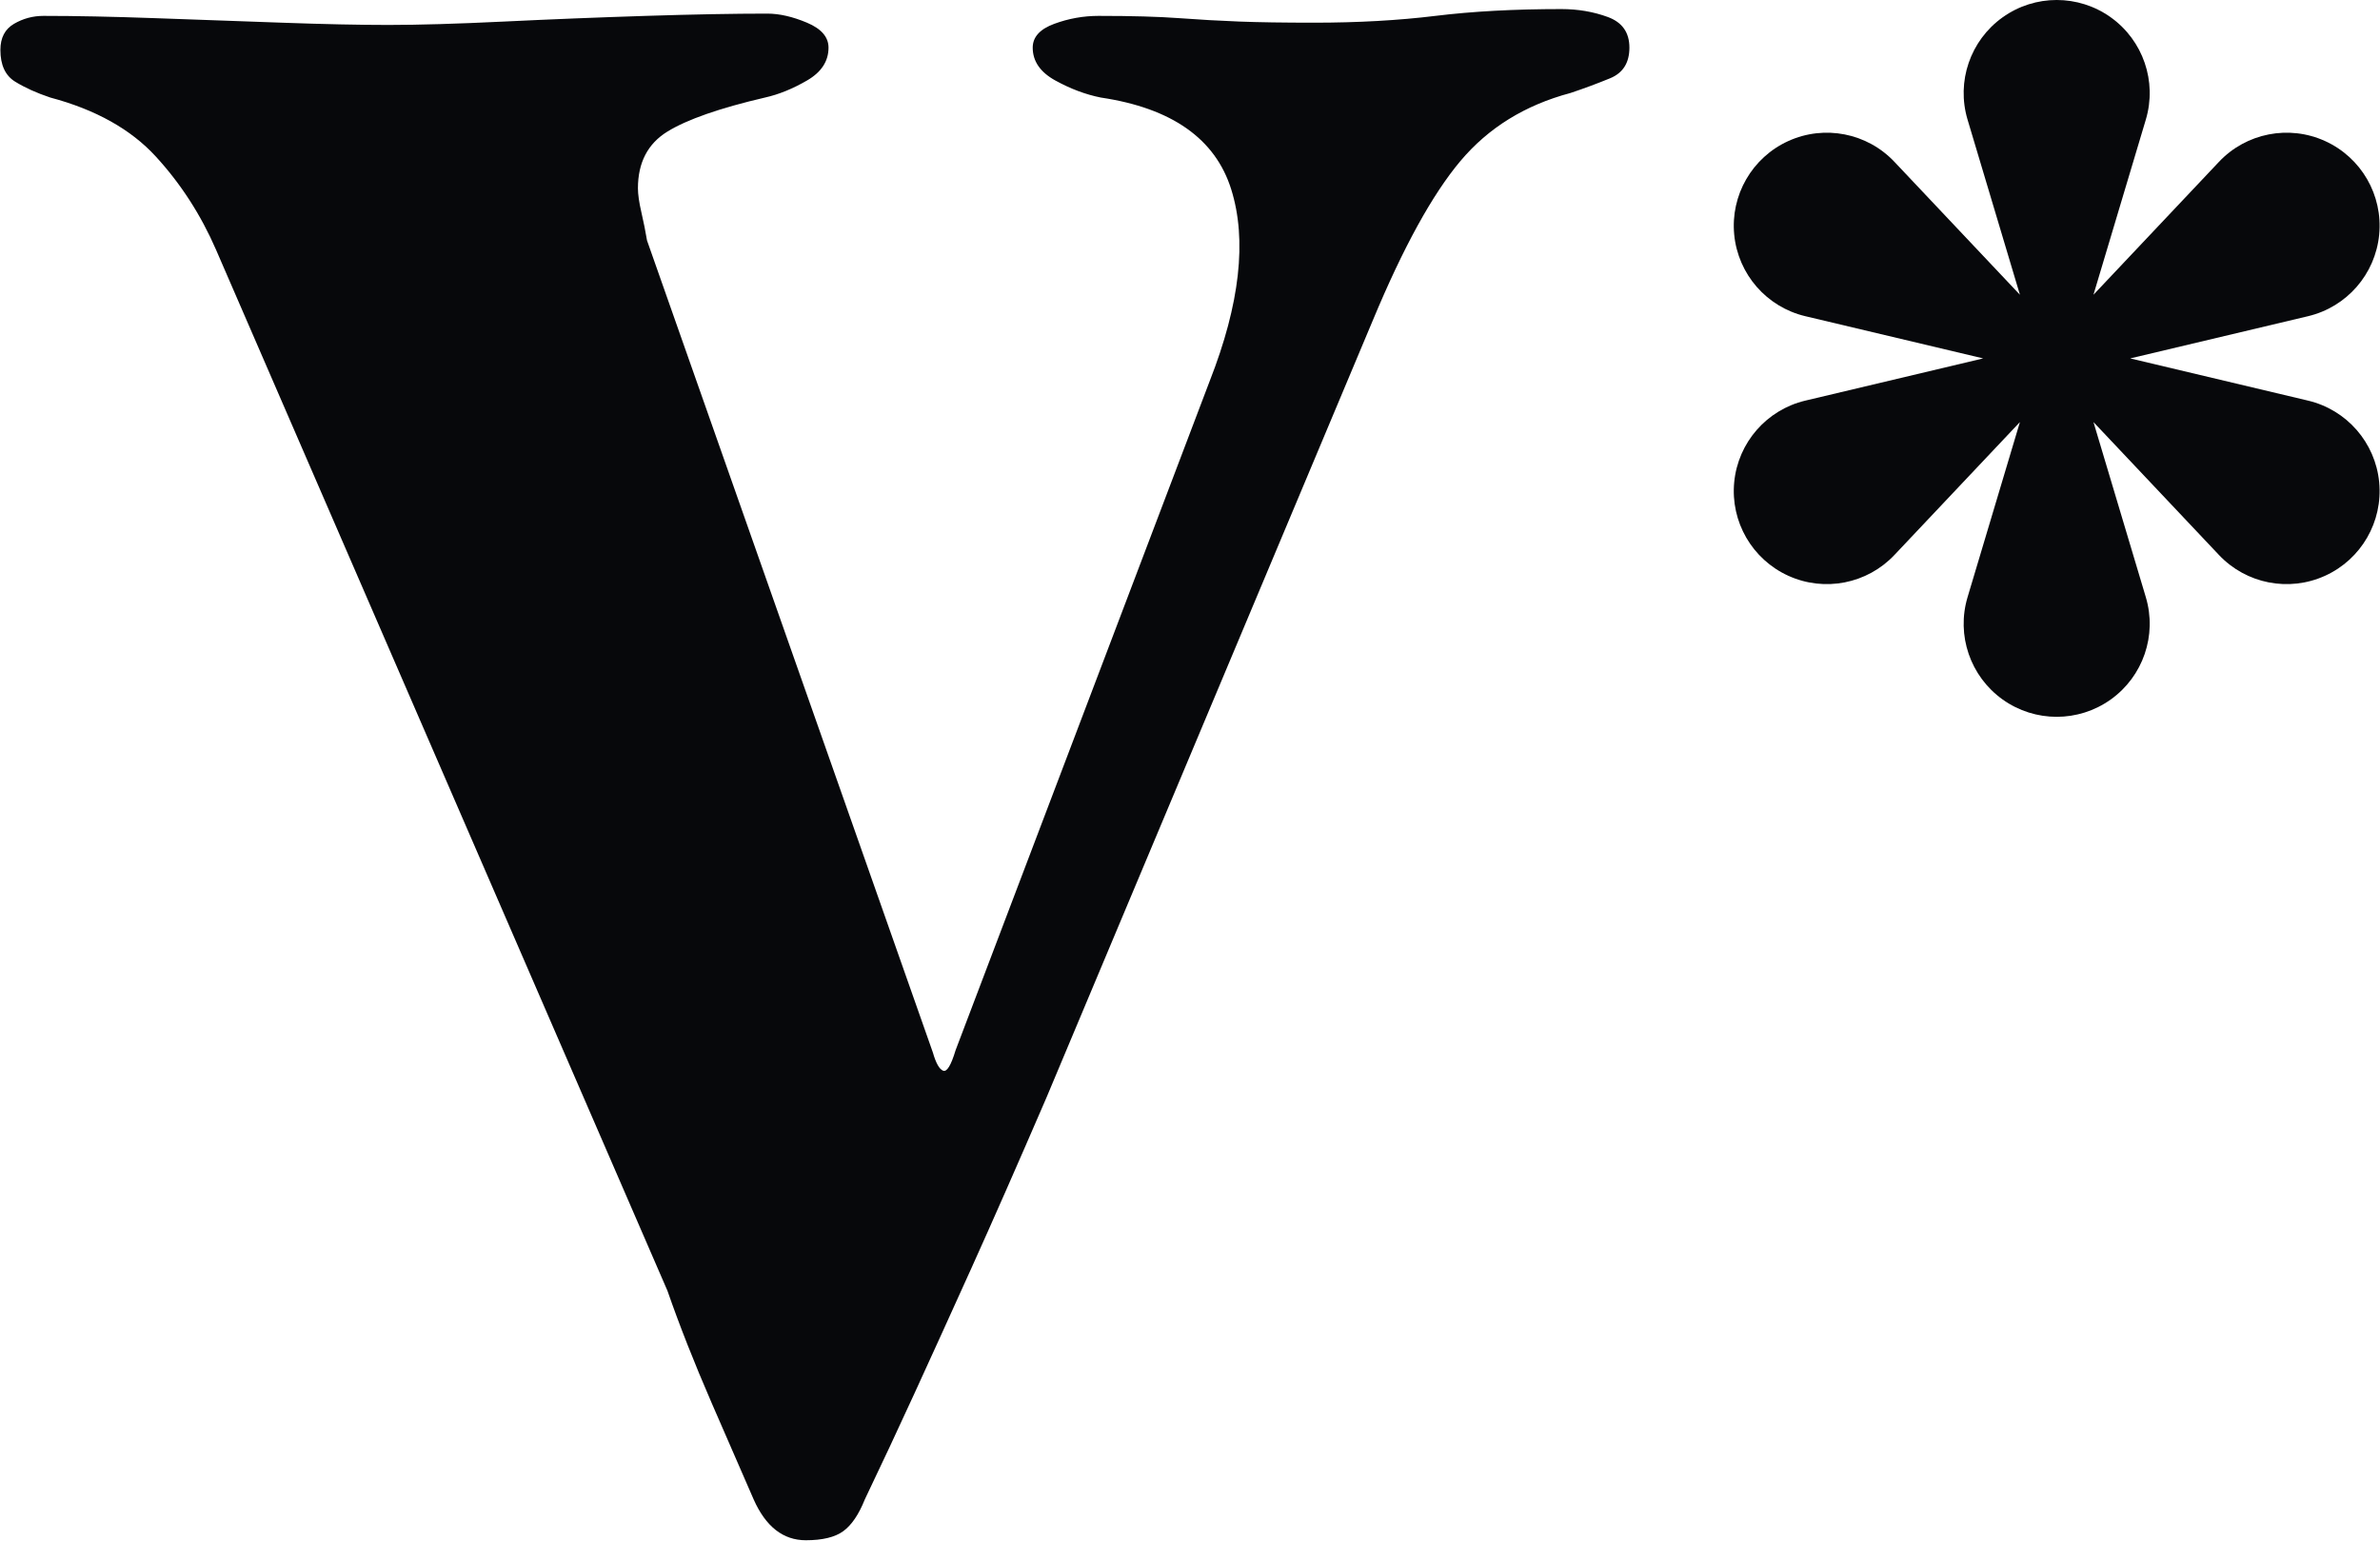
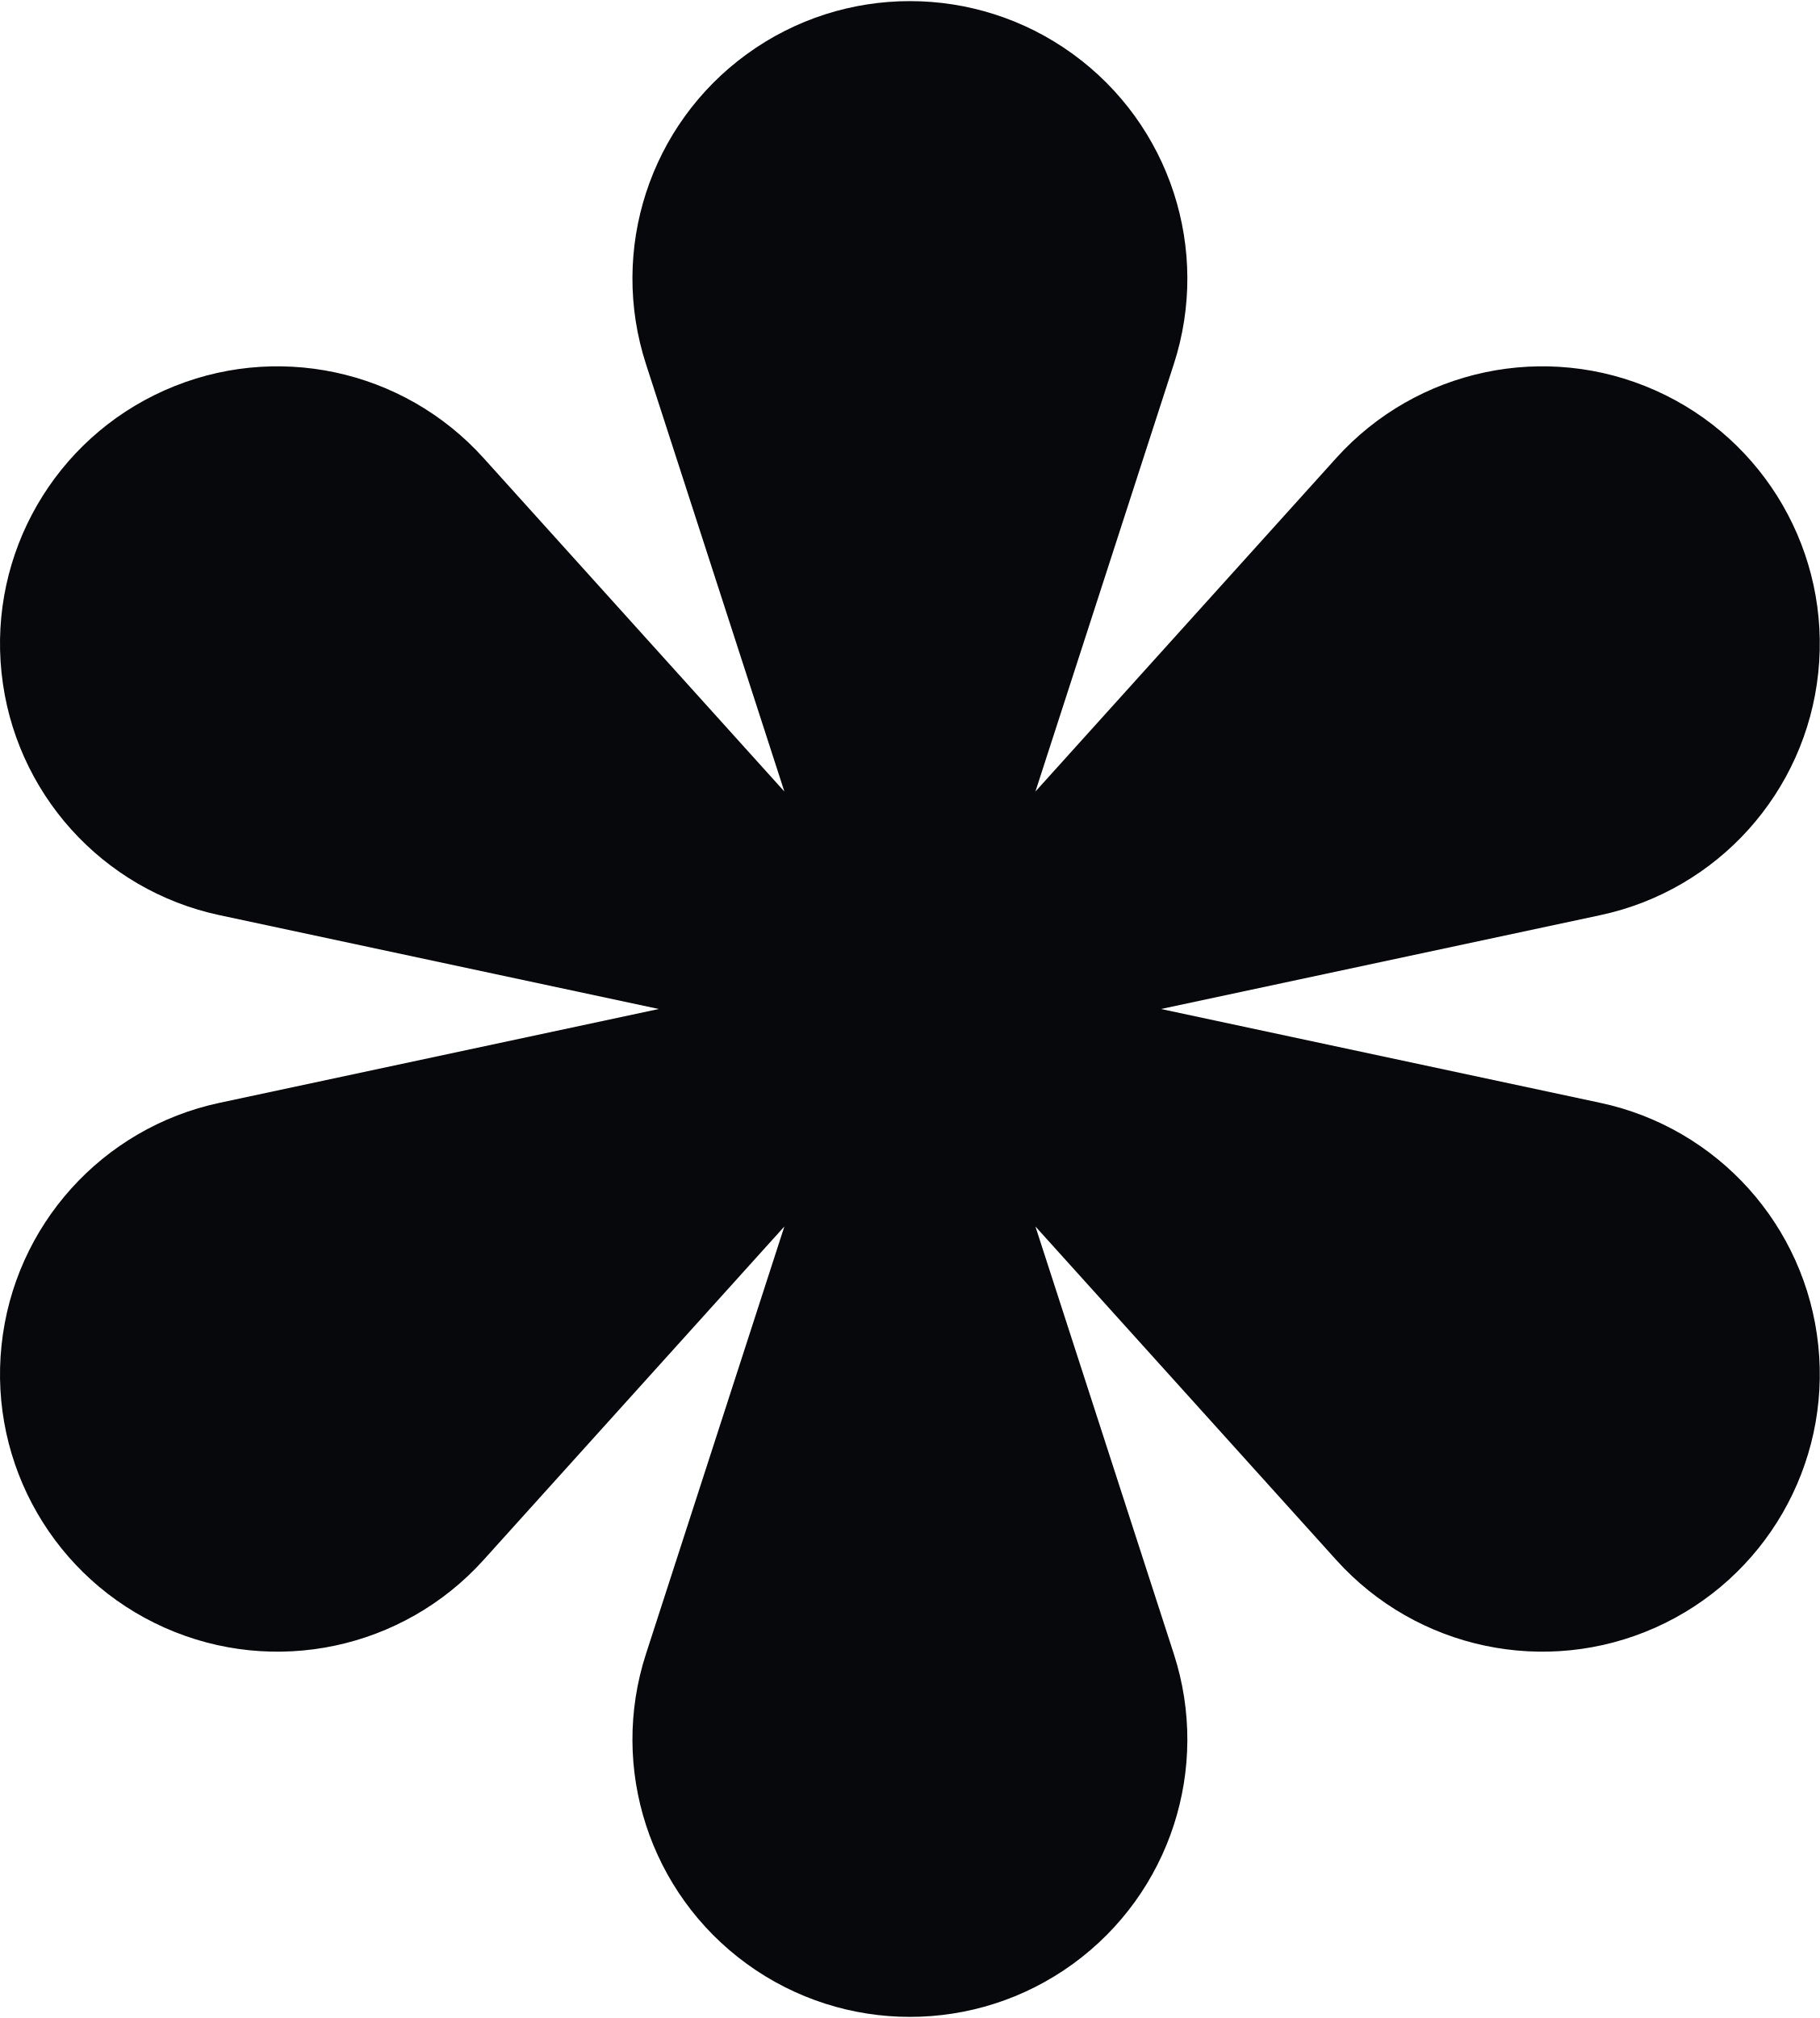
- <svg xmlns="http://www.w3.org/2000/svg" viewBox="0 -661 1048.65 679" fill="#07080B" role="img" aria-label="Vega" width="1049" height="679">
-   <path d="M355 18Q340 18 332 0Q325 -16 313.5 -42.5Q302 -69 294 -92L95 -551Q85 -574 68.5 -592Q52 -610 22 -618Q13 -621 6.5 -625Q0 -629 0 -639Q0 -647 6 -650.5Q12 -654 19 -654Q40 -654 68 -653Q96 -652 124 -651Q152 -650 171 -650Q191 -650 222 -651.5Q253 -653 284.5 -654Q316 -655 338 -655Q346 -655 355.5 -651Q365 -647 365 -640Q365 -631 355.5 -625.5Q346 -620 337 -618Q307 -611 294 -603Q281 -595 281 -578Q281 -574 282.5 -567.5Q284 -561 285 -555L411 -197Q413 -190 415.5 -189Q418 -188 421 -198L533 -493Q553 -544 542.5 -577.5Q532 -611 485 -618Q475 -620 465 -625.5Q455 -631 455 -640Q455 -647 464.5 -650.5Q474 -654 484 -654Q506 -654 519.5 -653Q533 -652 546 -651.5Q559 -651 579 -651Q608 -651 632.5 -654Q657 -657 688 -657Q699 -657 708.5 -653.5Q718 -650 718 -640Q718 -630 709.5 -626.5Q701 -623 692 -620Q662 -612 643.5 -590Q625 -568 605 -520L461 -177Q442 -133 428 -102Q414 -71 403 -47Q392 -23 381 0Q377 10 371.5 14Q366 18 355 18Z" />
-   <path d="M890.12 -531.06L867.04 -608.26C862.02 -625.05 868.23 -643.17 882.49 -653.36C896.75 -663.55 915.9 -663.55 930.16 -653.36C944.42 -643.17 950.63 -625.05 945.61 -608.26L922.53 -531.06L977.84 -589.65C989.87 -602.39 1008.67 -606.08 1024.62 -598.82C1040.57 -591.57 1050.15 -574.98 1048.46 -557.54C1046.76 -540.09 1034.17 -525.66 1017.12 -521.61L938.73 -503L1017.12 -484.39C1034.17 -480.34 1046.76 -465.91 1048.46 -448.46C1050.15 -431.02 1040.57 -414.43 1024.62 -407.18C1008.67 -399.92 989.87 -403.61 977.84 -416.35L922.53 -474.94L945.61 -397.74C950.63 -380.95 944.42 -362.83 930.16 -352.64C915.9 -342.45 896.75 -342.45 882.49 -352.64C868.23 -362.83 862.02 -380.95 867.04 -397.74L890.12 -474.94L834.81 -416.35C822.78 -403.61 803.98 -399.92 788.03 -407.18C772.08 -414.43 762.5 -431.02 764.19 -448.46C765.89 -465.91 778.48 -480.34 795.53 -484.39L873.92 -503L795.53 -521.61C778.48 -525.66 765.89 -540.09 764.19 -557.54C762.5 -574.98 772.08 -591.57 788.03 -598.82C803.98 -606.08 822.78 -602.39 834.81 -589.65L890.12 -531.06Z" />
+ <svg xmlns="http://www.w3.org/2000/svg" viewBox="-142.66 -158 285.32 316" fill="#07080B" role="img" aria-label="Vega" width="285" height="316">
+   <path d="M-19.68 -34.09L-41.38 -101.1C-47.19 -119.02 -40.8 -138.63 -25.56 -149.7C-10.32 -160.77 10.32 -160.77 25.56 -149.7C40.8 -138.63 47.19 -119.02 41.38 -101.1L19.68 -34.09L66.86 -86.39C79.48 -100.37 99.66 -104.65 116.87 -96.98C134.07 -89.32 144.39 -71.45 142.42 -52.72C140.46 -33.98 126.66 -18.64 108.24 -14.71L39.37 0L108.24 14.71C126.66 18.64 140.46 33.98 142.42 52.72C144.39 71.45 134.07 89.32 116.87 96.98C99.66 104.65 79.48 100.37 66.86 86.39L19.68 34.09L41.38 101.1C47.19 119.02 40.8 138.63 25.56 149.7C10.32 160.77 -10.32 160.77 -25.56 149.7C-40.8 138.63 -47.19 119.02 -41.38 101.1L-19.68 34.09L-66.86 86.39C-79.48 100.37 -99.66 104.65 -116.87 96.98C-134.07 89.32 -144.39 71.45 -142.42 52.72C-140.46 33.98 -126.66 18.64 -108.24 14.71L-39.37 0L-108.24 -14.71C-126.66 -18.64 -140.46 -33.98 -142.42 -52.72C-144.39 -71.45 -134.07 -89.32 -116.87 -96.98C-99.66 -104.65 -79.48 -100.37 -66.86 -86.39L-19.68 -34.09Z" />
</svg>
